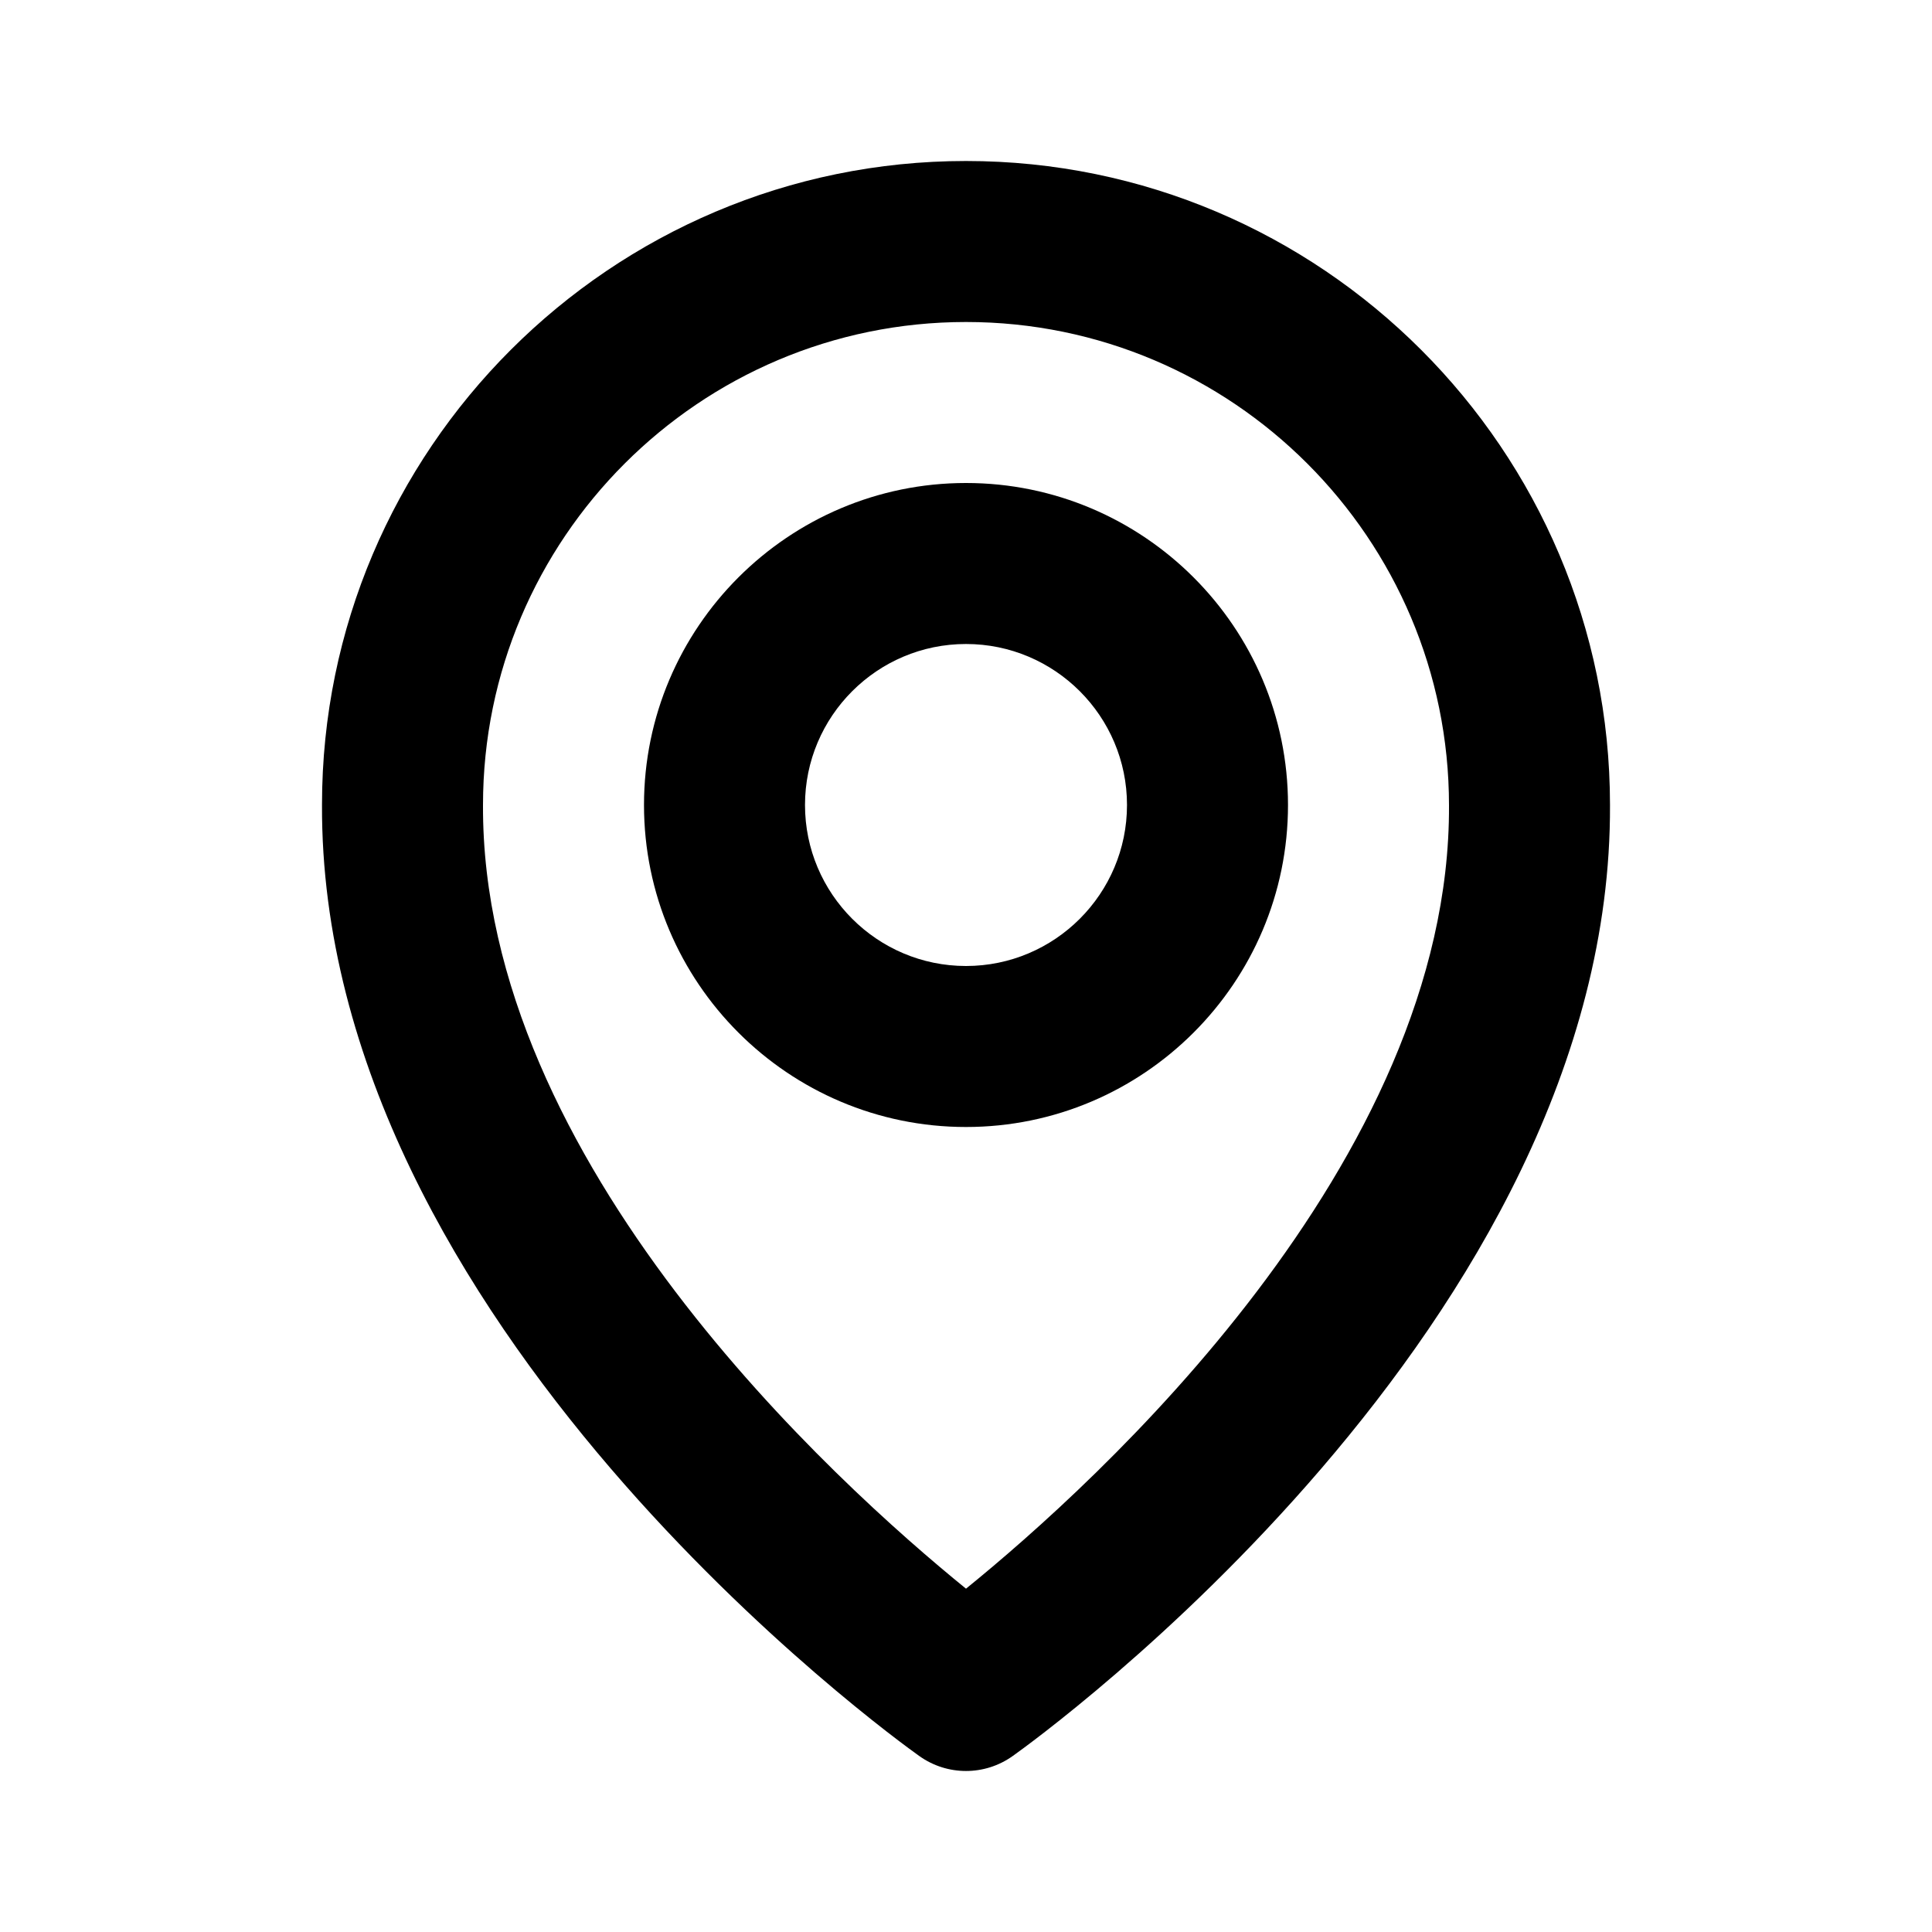
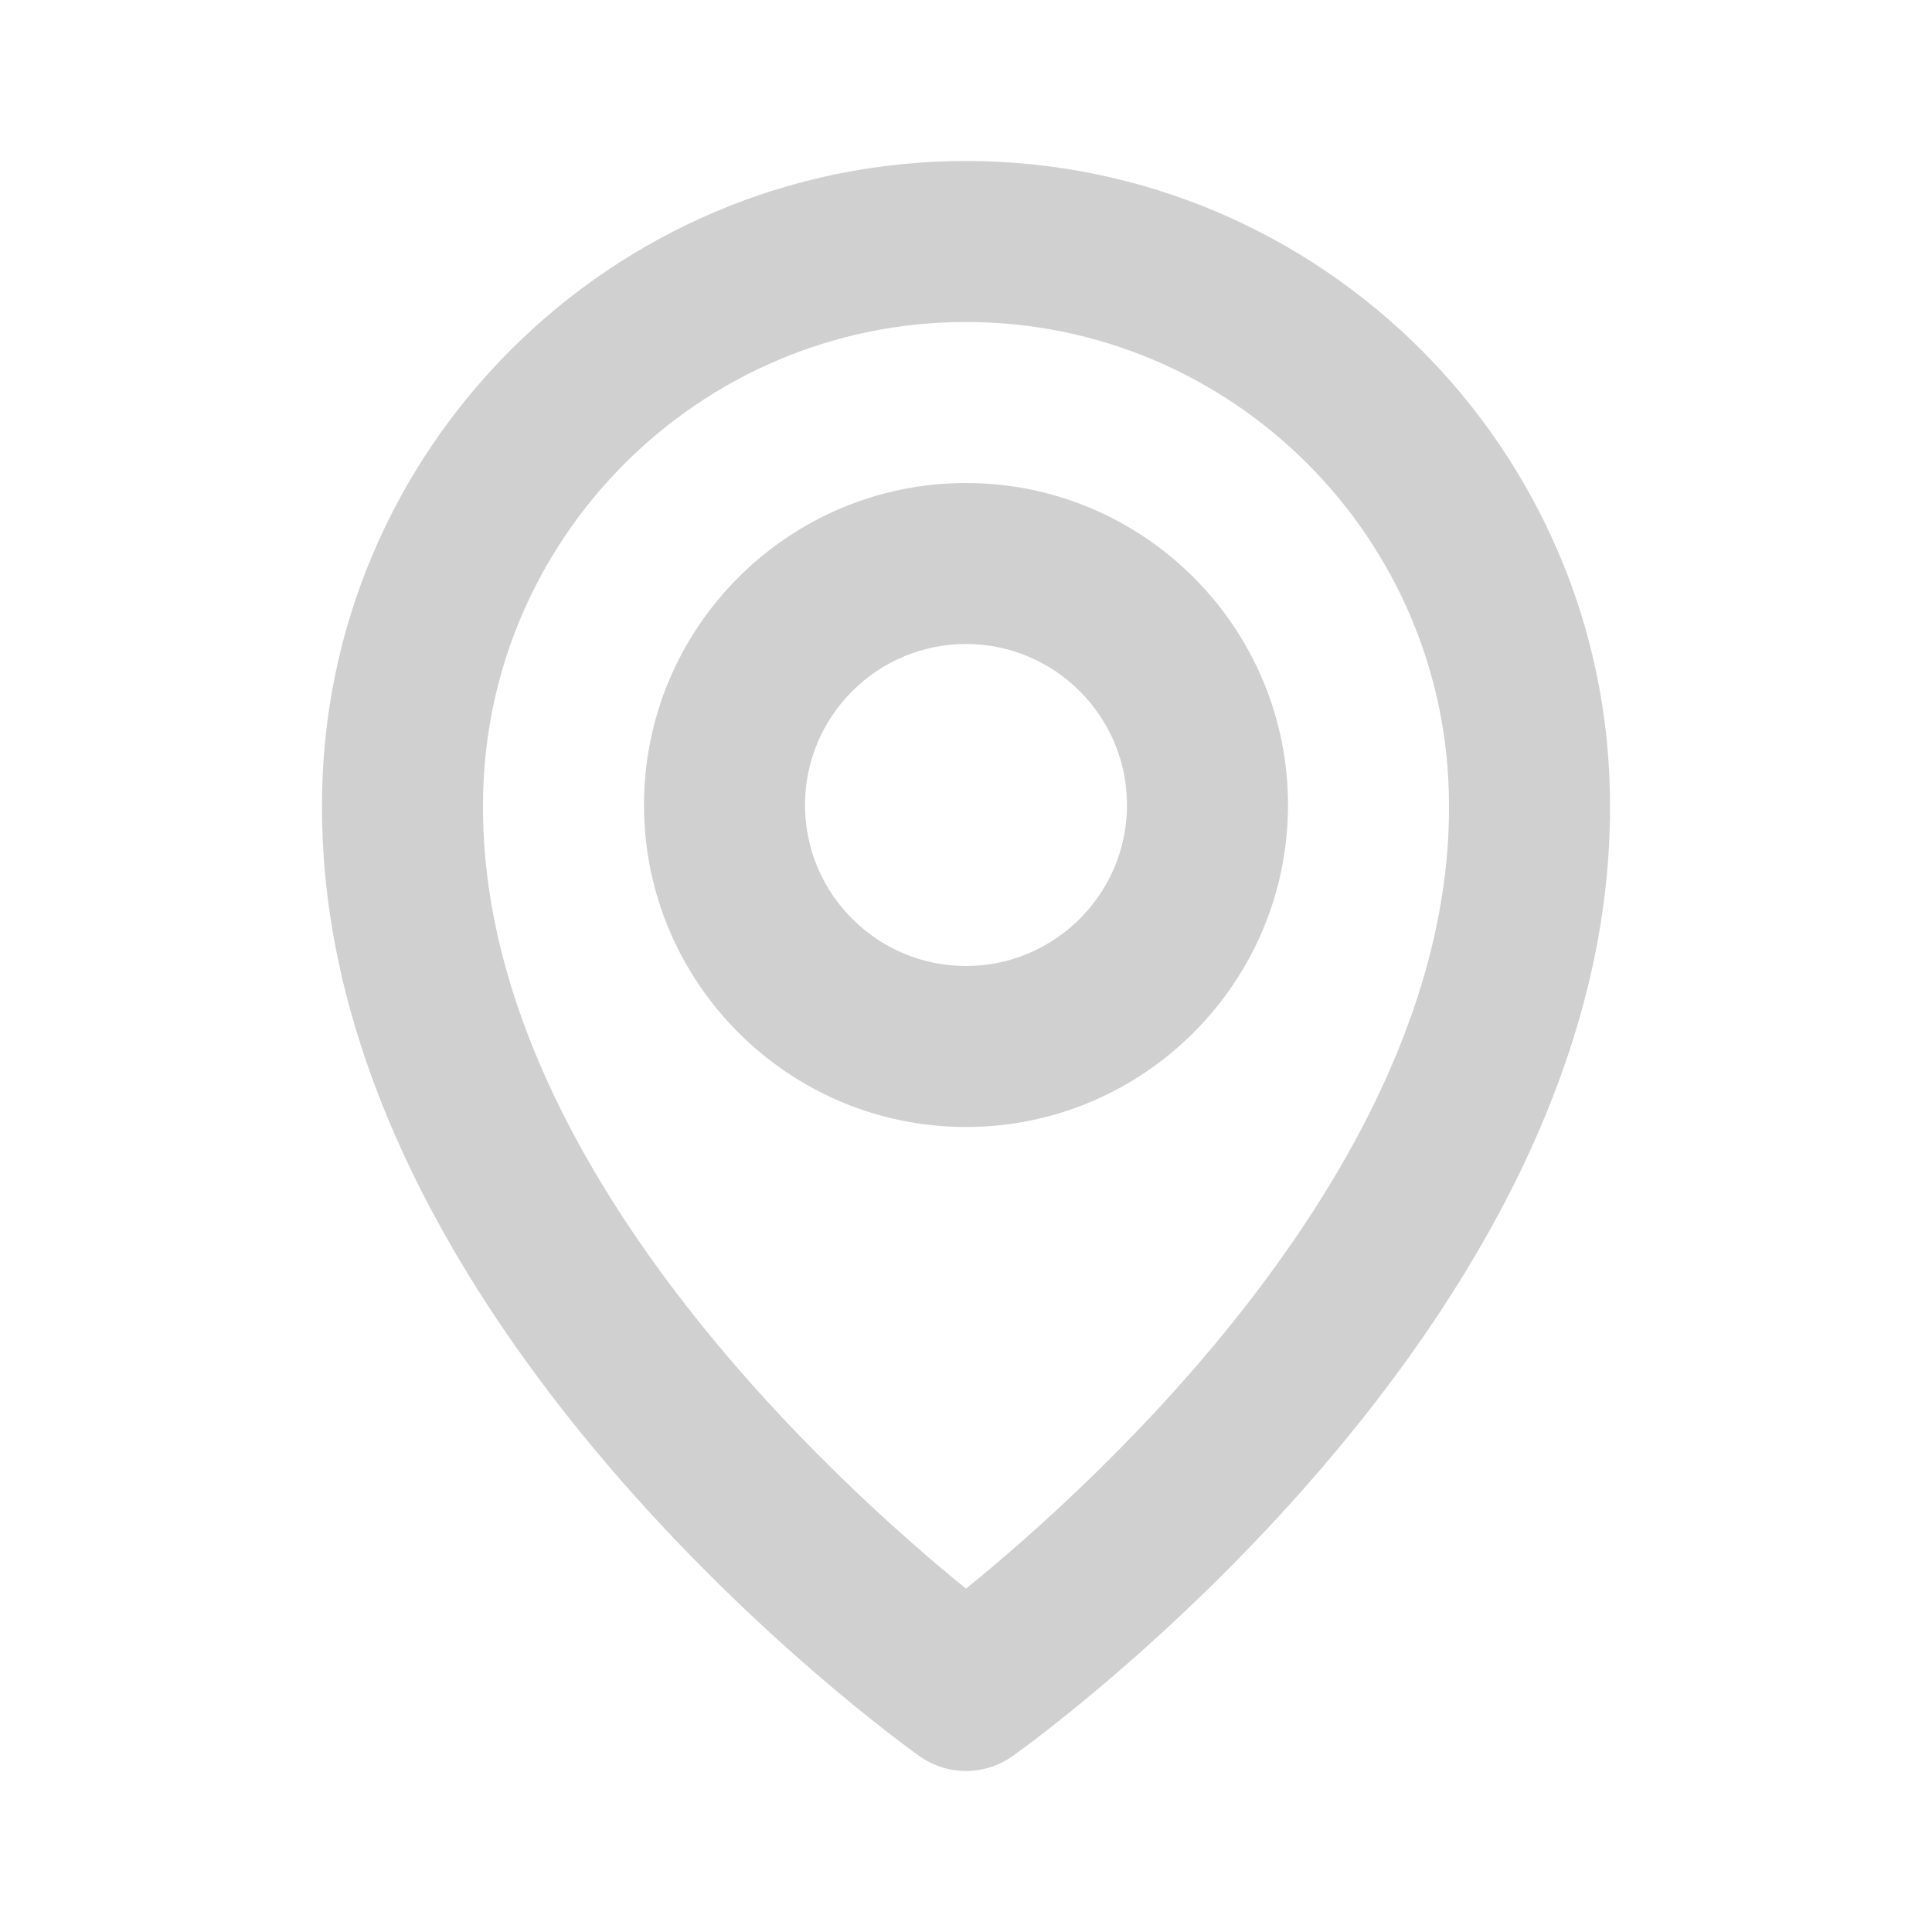
<svg xmlns="http://www.w3.org/2000/svg" width="24" height="24" viewBox="0 0 24 24">
-   <path d="M12 14c2.206 0 4-1.794 4-4s-1.794-4-4-4-4 1.794-4 4 1.794 4 4 4zm0-6c1.103 0 2 .897 2 2s-.897 2-2 2-2-.897-2-2 .897-2 2-2z" />
-   <path d="M11.42 21.814a.998.998 0 0 0 1.16 0C12.884 21.599 20.029 16.44 20 10c0-4.411-3.589-8-8-8S4 5.589 4 9.995c-.029 6.445 7.116 11.604 7.42 11.819zM12 4c3.309 0 6 2.691 6 6.005.021 4.438-4.388 8.423-6 9.73-1.611-1.308-6.021-5.294-6-9.735 0-3.309 2.691-6 6-6z" />
+   <path fill="#D0D0D0" d="M12 14c2.206 0 4-1.794 4-4s-1.794-4-4-4-4 1.794-4 4 1.794 4 4 4zm0-6c1.103 0 2 .897 2 2s-.897 2-2 2-2-.897-2-2 .897-2 2-2z" />
+   <path fill="#D0D0D0" d="M11.42 21.814a.998.998 0 0 0 1.16 0C12.884 21.599 20.029 16.44 20 10c0-4.411-3.589-8-8-8S4 5.589 4 9.995c-.029 6.445 7.116 11.604 7.42 11.819zM12 4c3.309 0 6 2.691 6 6.005.021 4.438-4.388 8.423-6 9.73-1.611-1.308-6.021-5.294-6-9.735 0-3.309 2.691-6 6-6z" />
</svg>
